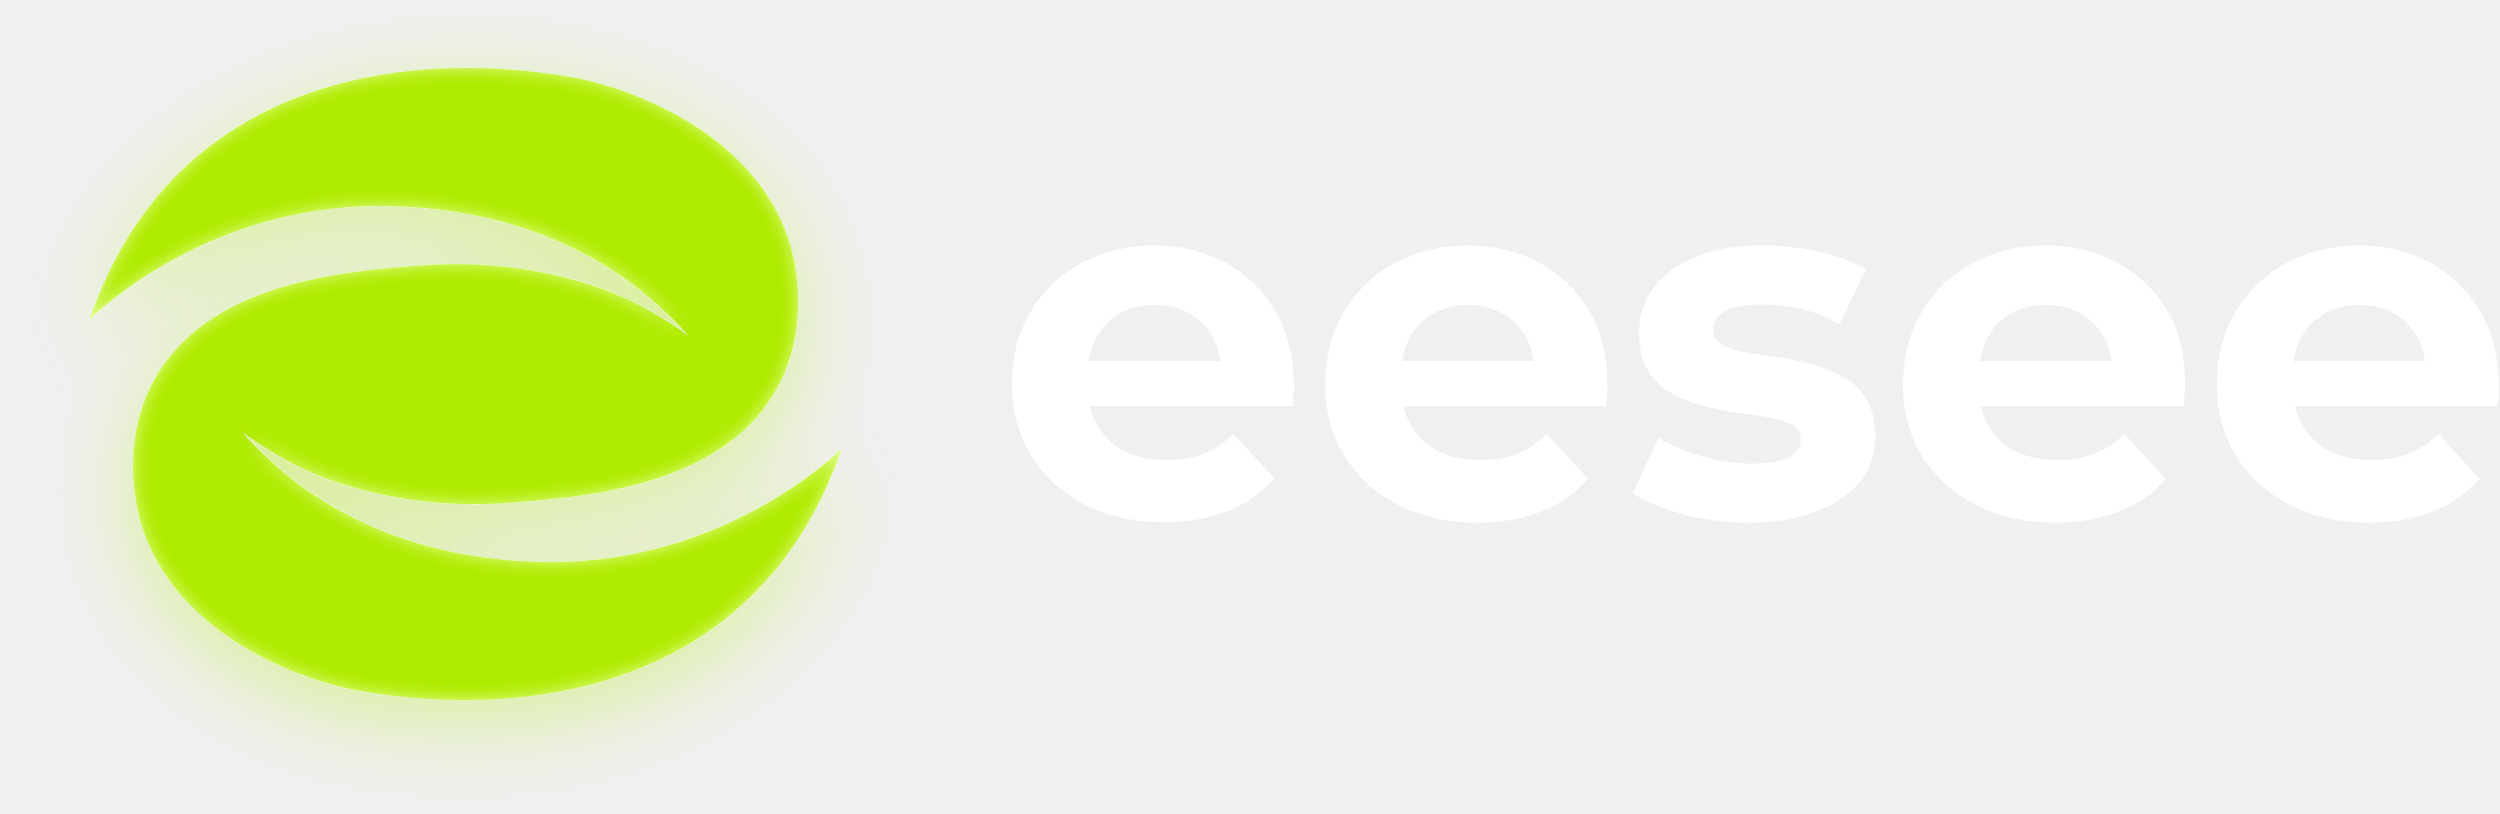
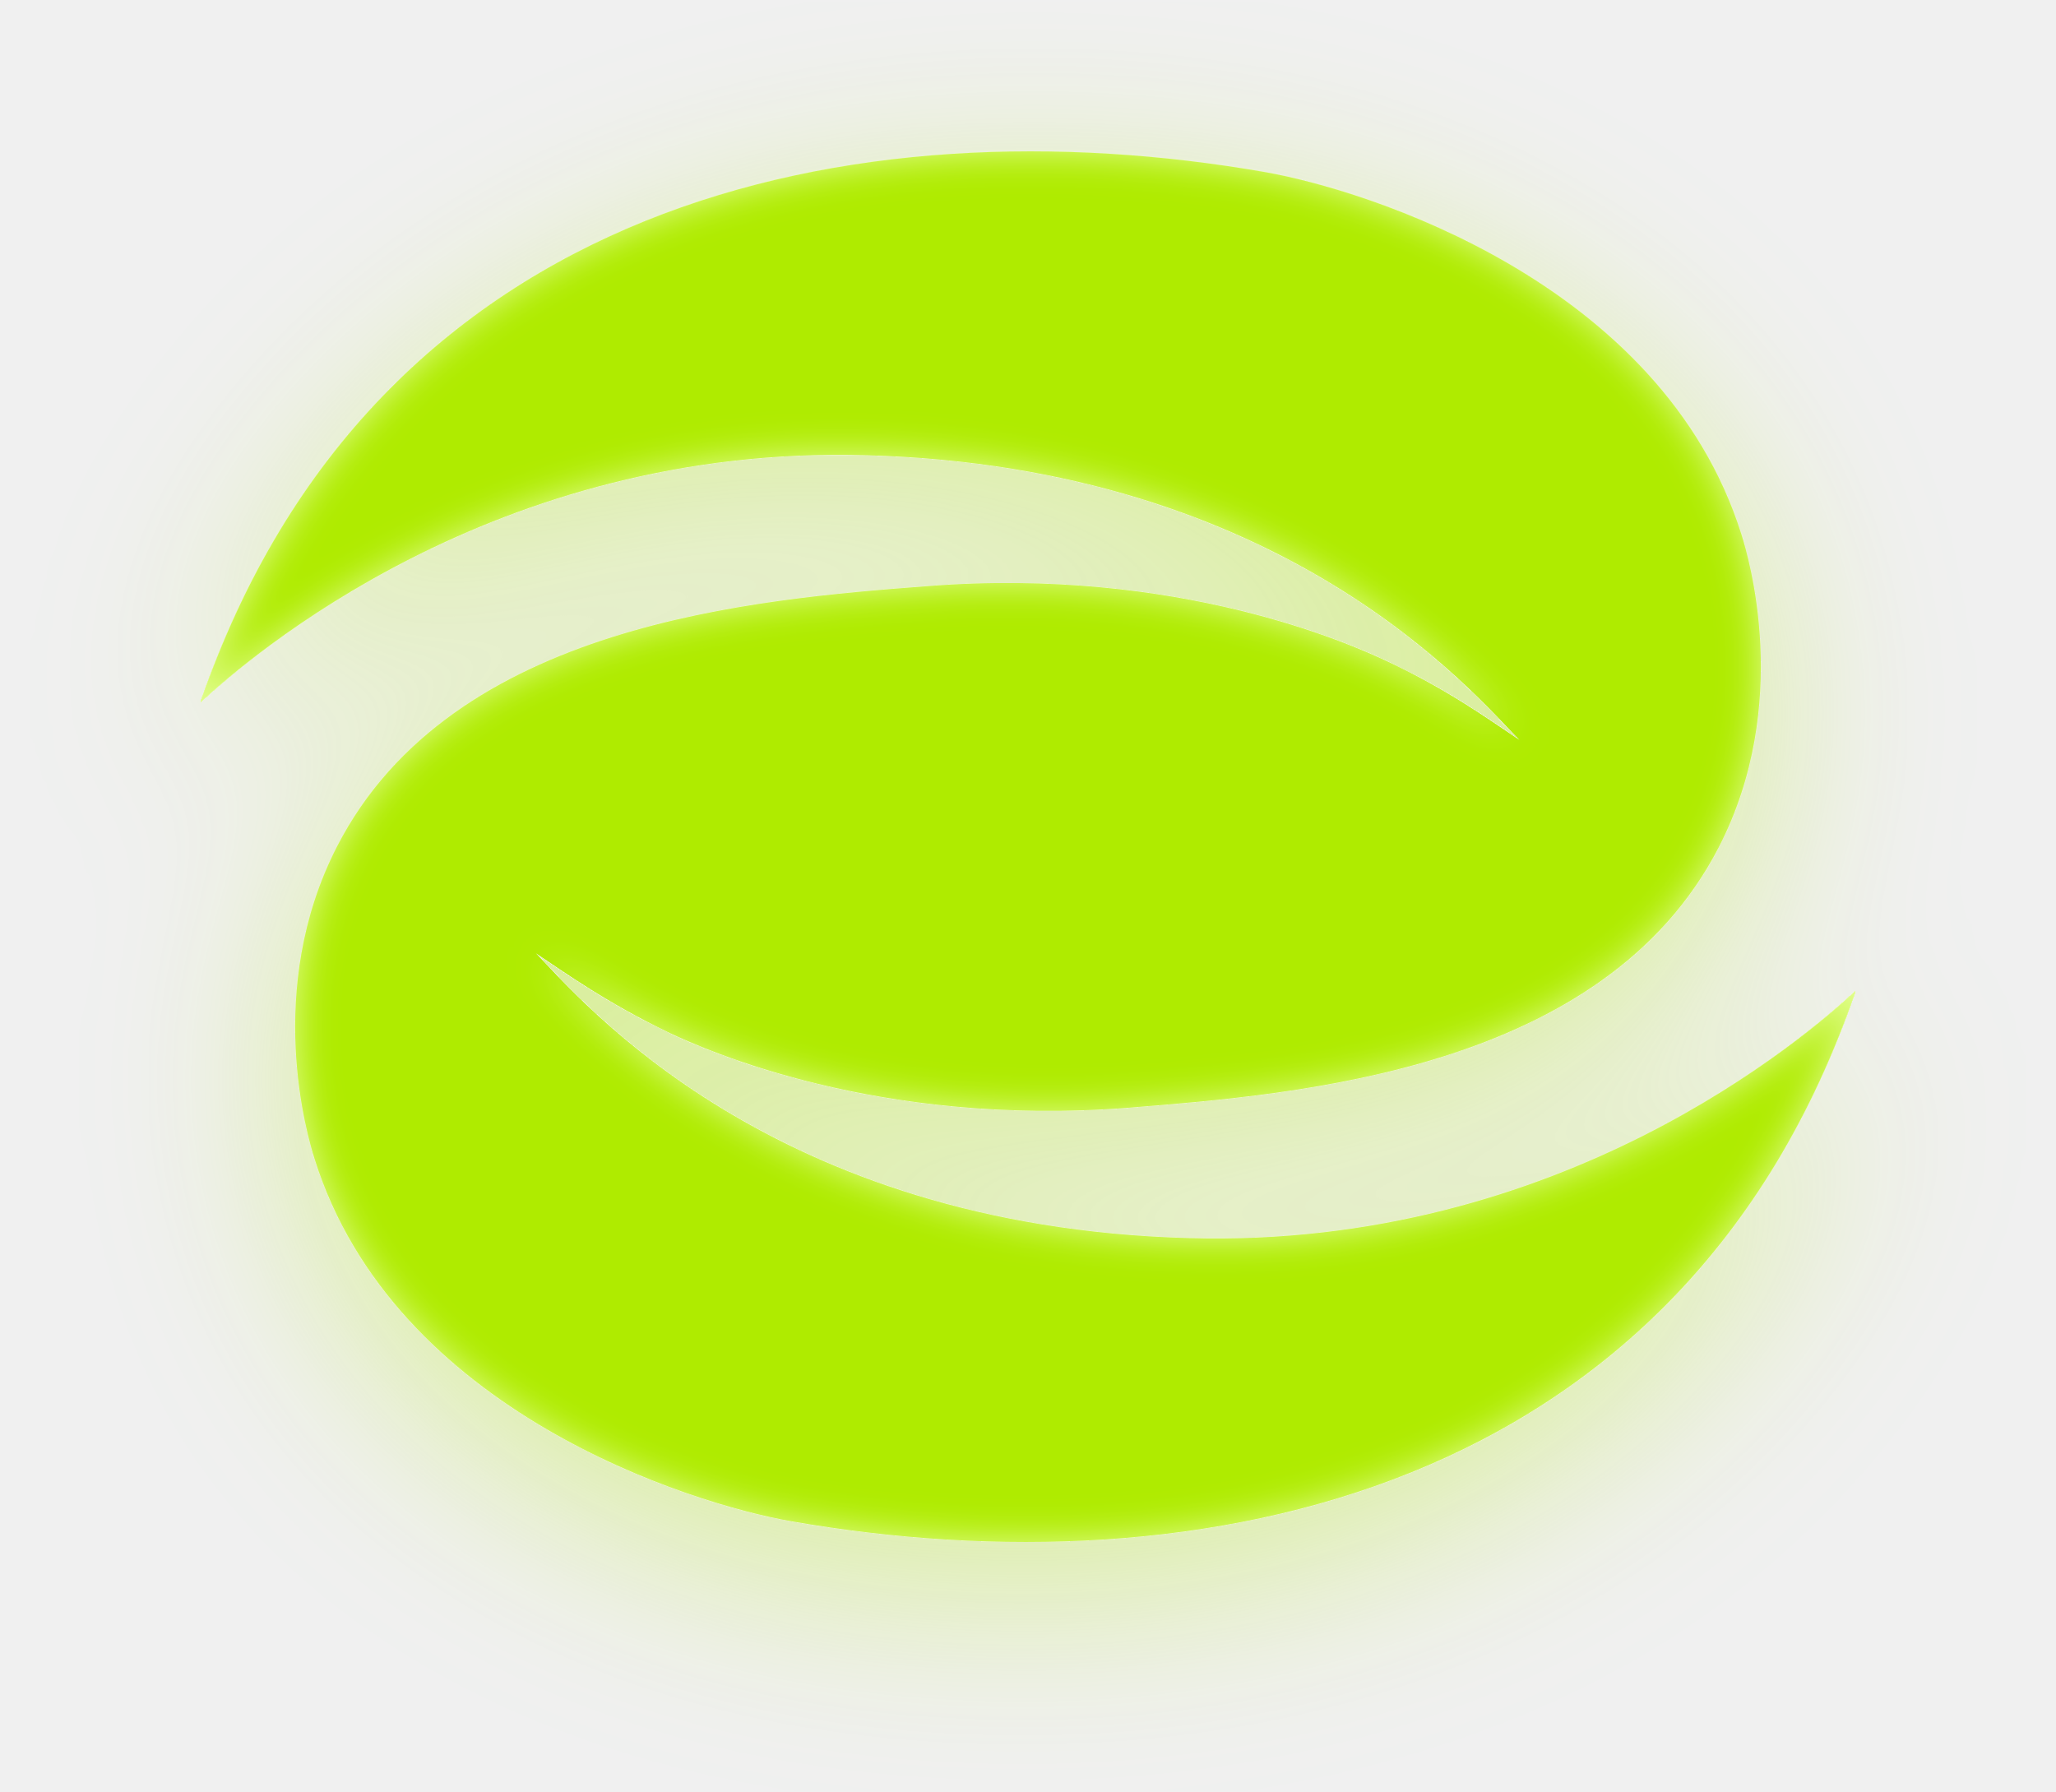
- <svg xmlns="http://www.w3.org/2000/svg" width="1580" height="514" viewBox="0 0 1580 514" fill="none">
-   <g filter="url(#filter0_bdi_2001_3)">
-     <path d="M531.485 284.321C481.837 429.433 343.105 456.857 226.369 436.485C197.617 431.471 112.461 404.987 89.68 332.431C87.637 326.006 75.068 283.694 96.121 242.636C129.115 178.386 216.628 171.647 265.334 167.886C337.449 162.245 386.94 184.654 396.995 189.355C415.063 197.818 427.161 206.75 435.174 212.078C421.976 198.601 367.772 133.567 247.894 130.276C141.056 127.142 70.983 188.415 57 201.109C106.648 56.153 245.38 28.572 362.116 48.944C390.868 53.959 476.024 80.443 498.805 152.999C500.848 159.424 513.417 201.735 492.364 242.793C459.37 307.044 371.857 313.782 323.152 317.7C250.879 323.342 201.545 300.932 191.49 296.231C173.265 287.455 161.167 278.679 153.154 273.351C166.194 286.828 220.556 351.863 340.277 355.153C447.429 358.288 517.502 297.014 531.485 284.321Z" fill="#AFEB00" />
+ <svg xmlns="http://www.w3.org/2000/svg" width="584" height="509" viewBox="0 0 584 509" fill="none">
+   <g filter="url(#filter0_bdi_2001_12)">
+     <path d="M527 281.637C477.821 425.135 340.401 452.254 224.768 432.109C196.288 427.15 111.937 400.96 89.371 329.211C87.348 322.858 74.897 281.017 95.752 240.416C128.434 176.88 215.119 170.216 263.364 166.497C334.798 160.918 383.821 183.079 393.781 187.727C411.679 196.096 423.662 204.929 431.599 210.198C418.526 196.87 364.834 132.56 246.089 129.305C140.262 126.206 70.851 186.798 57 199.35C106.179 56.007 243.599 28.733 359.232 48.878C387.712 53.837 472.063 80.026 494.629 151.775C496.652 158.129 509.103 199.97 488.248 240.571C455.566 304.107 368.881 310.77 320.636 314.645C249.046 320.223 200.179 298.063 190.219 293.414C172.166 284.736 160.182 276.058 152.245 270.789C165.162 284.116 219.01 348.427 337.599 351.681C443.738 354.781 513.149 294.189 527 281.637Z" fill="#AFEB00" />
  </g>
-   <path d="M805.901 196.258C798.212 183.298 787.502 173.095 774.32 165.926C760.864 158.757 746.035 155.172 729.558 155.172C712.257 155.172 696.879 159.032 683.148 166.477C669.417 173.923 658.707 184.401 651.018 197.637C643.329 210.872 639.484 225.763 639.484 242.583C639.484 259.404 643.604 274.57 651.567 287.53C659.531 300.765 670.79 310.968 685.07 318.689C699.625 326.134 716.377 329.994 735.6 329.994C750.978 329.994 764.434 327.513 776.243 322.825C788.051 318.137 797.663 311.244 805.352 302.42L779.538 274.294C773.771 279.809 767.73 283.945 760.864 286.702C753.999 289.46 746.31 290.839 737.522 290.839C727.087 290.839 718.299 288.908 711.159 285.324C703.744 281.739 697.977 276.224 693.858 269.33C691.661 265.47 689.739 261.334 688.915 256.646H816.886C817.16 254.44 817.16 252.234 817.435 249.753C817.709 247.271 817.709 245.065 817.709 243.135C817.435 224.935 813.59 209.218 805.901 196.258ZM688.091 227.969C688.915 222.729 690.563 217.766 692.76 213.63C696.33 207.012 701.273 201.773 707.589 198.188C713.905 194.603 721.32 192.673 729.833 192.673C738.071 192.673 745.486 194.603 751.802 198.188C758.118 201.773 763.061 207.012 766.631 213.63C769.103 218.042 770.476 222.729 771.3 228.244H688.091V227.969Z" fill="white" />
-   <path d="M1004.24 196.258C996.555 183.298 985.845 173.095 972.663 165.926C959.207 158.757 944.378 155.172 927.626 155.172C910.326 155.172 894.947 159.032 881.216 166.477C867.486 173.923 856.776 184.401 849.087 197.637C841.397 210.872 837.553 226.038 837.553 242.859C837.553 259.679 841.397 274.845 849.636 287.805C857.6 301.041 868.859 311.244 883.413 318.965C897.968 326.41 914.72 330.27 933.943 330.27C949.321 330.27 962.777 327.788 974.586 323.101C986.394 318.413 996.005 311.519 1003.69 302.696L977.606 274.294C971.839 279.809 965.798 283.945 958.933 286.702C952.067 289.46 944.378 290.839 935.59 290.839C925.429 290.839 916.367 288.908 909.227 285.324C901.813 281.739 896.046 276.224 891.926 269.33C889.73 265.47 888.082 261.334 886.983 256.646H1014.95C1015.23 254.44 1015.5 252.234 1015.5 249.753C1015.78 247.271 1015.78 245.065 1015.78 243.135C1015.78 224.935 1011.93 209.218 1004.24 196.258ZM886.16 227.969C886.983 222.729 888.631 217.766 890.828 213.63C894.398 207.012 899.341 201.773 905.657 198.188C911.973 194.603 919.388 192.673 927.901 192.673C936.414 192.673 943.554 194.603 949.87 198.188C956.186 201.773 961.129 207.012 964.699 213.63C967.171 218.042 968.544 222.729 969.368 228.244H886.16V227.969Z" fill="white" />
-   <path d="M1105.23 330.27C1090.71 330.27 1077 328.616 1063.85 325.031C1050.69 321.446 1040 317.31 1032.05 311.795L1047.95 276.776C1055.9 281.463 1065.22 285.324 1075.63 288.357C1086.32 291.39 1096.74 293.045 1106.88 293.045C1118.12 293.045 1126.06 291.666 1131 288.908C1135.66 286.151 1138.12 282.29 1138.12 277.603C1138.12 273.742 1136.21 270.709 1132.64 268.503C1129.08 266.573 1124.15 264.919 1118.12 263.816C1112.09 262.713 1105.51 261.61 1098.11 260.782C1090.71 259.679 1083.58 258.301 1076.18 256.37C1069.06 254.44 1062.2 251.683 1056.17 248.374C1049.87 244.789 1045.21 240.101 1041.37 234.035C1037.81 227.969 1035.89 219.972 1035.89 210.321C1035.89 199.567 1038.91 190.192 1045.21 181.643C1051.51 173.371 1060.28 166.753 1071.8 162.341C1083.58 157.378 1097.56 155.172 1114 155.172C1125.79 155.172 1137.58 156.551 1149.36 159.032C1161.15 161.79 1171.29 165.374 1179.24 170.062L1162.52 205.082C1154.57 200.394 1146.35 197.085 1138.12 195.155C1129.9 193.225 1121.95 192.397 1114.55 192.397C1103.32 192.397 1095.09 193.776 1090.16 196.809C1085.23 199.843 1082.76 203.427 1082.76 208.115C1082.76 212.251 1084.68 215.56 1088.52 217.766C1092.35 219.972 1097.29 221.627 1103.32 222.729C1109.35 223.832 1116.2 224.935 1123.32 225.763C1130.72 226.866 1137.85 228.244 1144.98 230.175C1152.1 232.105 1158.68 234.862 1164.98 238.171C1171.29 241.756 1175.95 246.444 1179.78 252.51C1183.35 258.576 1185.27 266.573 1185.27 276.224C1185.27 286.427 1182.25 295.802 1175.95 303.799C1169.64 311.795 1160.6 318.413 1148.81 322.825C1136.48 327.788 1121.95 330.27 1105.23 330.27Z" fill="white" />
-   <path d="M1369.63 196.258C1361.92 183.298 1351.2 173.095 1338 165.926C1324.52 158.757 1309.67 155.172 1292.9 155.172C1275.57 155.172 1260.17 159.032 1246.42 166.477C1232.67 173.923 1221.94 184.401 1214.24 197.637C1206.54 210.872 1202.69 226.038 1202.69 242.859C1202.69 259.679 1206.54 274.845 1214.52 287.805C1222.49 301.041 1233.77 311.244 1248.34 318.965C1262.92 326.41 1279.69 330.27 1298.95 330.27C1314.35 330.27 1327.82 327.788 1339.65 323.101C1351.47 318.413 1361.1 311.519 1368.8 302.696L1342.67 274.294C1336.9 279.809 1330.85 283.945 1323.97 286.702C1317.1 289.46 1309.4 290.839 1300.6 290.839C1290.42 290.839 1281.62 288.908 1274.19 285.324C1266.77 281.739 1260.99 276.224 1256.87 269.33C1254.67 265.47 1253.02 261.334 1251.92 256.646H1380.08C1380.35 254.44 1380.35 252.234 1380.63 249.753C1380.9 247.271 1380.9 245.065 1380.9 243.135C1381.18 224.935 1377.33 209.218 1369.63 196.258ZM1251.37 227.969C1252.19 222.729 1253.84 217.766 1256.04 213.63C1259.62 207.012 1264.57 201.773 1270.89 198.188C1277.22 194.603 1284.64 192.673 1293.17 192.673C1301.7 192.673 1308.85 194.603 1315.17 198.188C1321.5 201.773 1326.45 207.012 1330.02 213.63C1332.5 218.042 1333.87 222.729 1334.7 228.244H1251.37V227.969Z" fill="white" />
-   <path d="M1567.19 196.258C1559.52 183.298 1548.82 173.095 1535.66 165.926C1522.5 158.757 1507.69 155.172 1490.97 155.172C1473.69 155.172 1458.34 159.032 1444.63 166.477C1430.92 173.923 1420.23 184.401 1412.55 197.637C1404.87 210.872 1401.03 226.038 1401.03 242.859C1401.03 259.679 1405.15 274.845 1413.1 287.805C1421.05 301.041 1432.29 311.244 1446.82 318.965C1461.36 326.41 1478.08 330.27 1497.27 330.27C1512.63 330.27 1526.06 327.788 1537.86 323.101C1549.65 318.413 1559.24 311.519 1567.19 302.696L1541.15 274.294C1535.39 279.809 1529.36 283.945 1522.5 286.702C1515.65 289.46 1507.97 290.839 1499.19 290.839C1489.05 290.839 1480 288.908 1472.87 285.324C1465.47 281.739 1459.71 276.224 1455.6 269.33C1453.4 265.47 1451.48 261.334 1450.66 256.646H1578.44C1578.71 254.44 1578.71 252.234 1578.98 249.753C1579.26 247.271 1579.26 245.065 1579.26 243.135C1578.98 224.935 1575.15 209.218 1567.19 196.258ZM1449.57 227.969C1450.39 222.729 1452.03 217.766 1454.23 213.63C1457.79 207.012 1462.73 201.773 1469.03 198.188C1475.34 194.603 1482.74 192.673 1491.24 192.673C1499.47 192.673 1506.87 194.603 1513.18 198.188C1519.48 201.773 1524.42 207.012 1527.98 213.63C1530.45 218.042 1531.82 222.729 1532.65 228.244H1449.57V227.969Z" fill="white" />
  <defs>
-     <filter id="filter0_bdi_2001_3" x="0.464" y="0.598" width="587.557" height="512.514" filterUnits="userSpaceOnUse" color-interpolation-filters="sRGB">
+     <filter id="filter0_bdi_2001_12" x="0.464" y="0.598" width="583.073" height="508.073" filterUnits="userSpaceOnUse" color-interpolation-filters="sRGB">
      <feFlood flood-opacity="0" result="BackgroundImageFix" />
      <feGaussianBlur in="BackgroundImageFix" stdDeviation="5.655" />
-       <feComposite in2="SourceAlpha" operator="in" result="effect1_backgroundBlur_2001_3" />
+       <feComposite in2="SourceAlpha" operator="in" result="effect1_backgroundBlur_2001_12" />
      <feColorMatrix in="SourceAlpha" type="matrix" values="0 0 0 0 0 0 0 0 0 0 0 0 0 0 0 0 0 0 127 0" result="hardAlpha" />
      <feOffset dy="14.134" />
      <feGaussianBlur stdDeviation="28.268" />
      <feComposite in2="hardAlpha" operator="out" />
      <feColorMatrix type="matrix" values="0 0 0 0 0.686 0 0 0 0 0.922 0 0 0 0 0 0 0 0 0.35 0" />
-       <feBlend mode="normal" in2="effect1_backgroundBlur_2001_3" result="effect2_dropShadow_2001_3" />
-       <feBlend mode="normal" in="SourceGraphic" in2="effect2_dropShadow_2001_3" result="shape" />
+       <feBlend mode="normal" in2="effect1_backgroundBlur_2001_12" result="effect2_dropShadow_2001_12" />
+       <feBlend mode="normal" in="SourceGraphic" in2="effect2_dropShadow_2001_12" result="shape" />
      <feColorMatrix in="SourceAlpha" type="matrix" values="0 0 0 0 0 0 0 0 0 0 0 0 0 0 0 0 0 0 127 0" result="hardAlpha" />
      <feOffset />
      <feGaussianBlur stdDeviation="5.5" />
      <feComposite in2="hardAlpha" operator="arithmetic" k2="-1" k3="1" />
      <feColorMatrix type="matrix" values="0 0 0 0 0.898 0 0 0 0 1 0 0 0 0 0.6 0 0 0 1 0" />
-       <feBlend mode="normal" in2="shape" result="effect3_innerShadow_2001_3" />
+       <feBlend mode="normal" in2="shape" result="effect3_innerShadow_2001_12" />
    </filter>
  </defs>
</svg>
